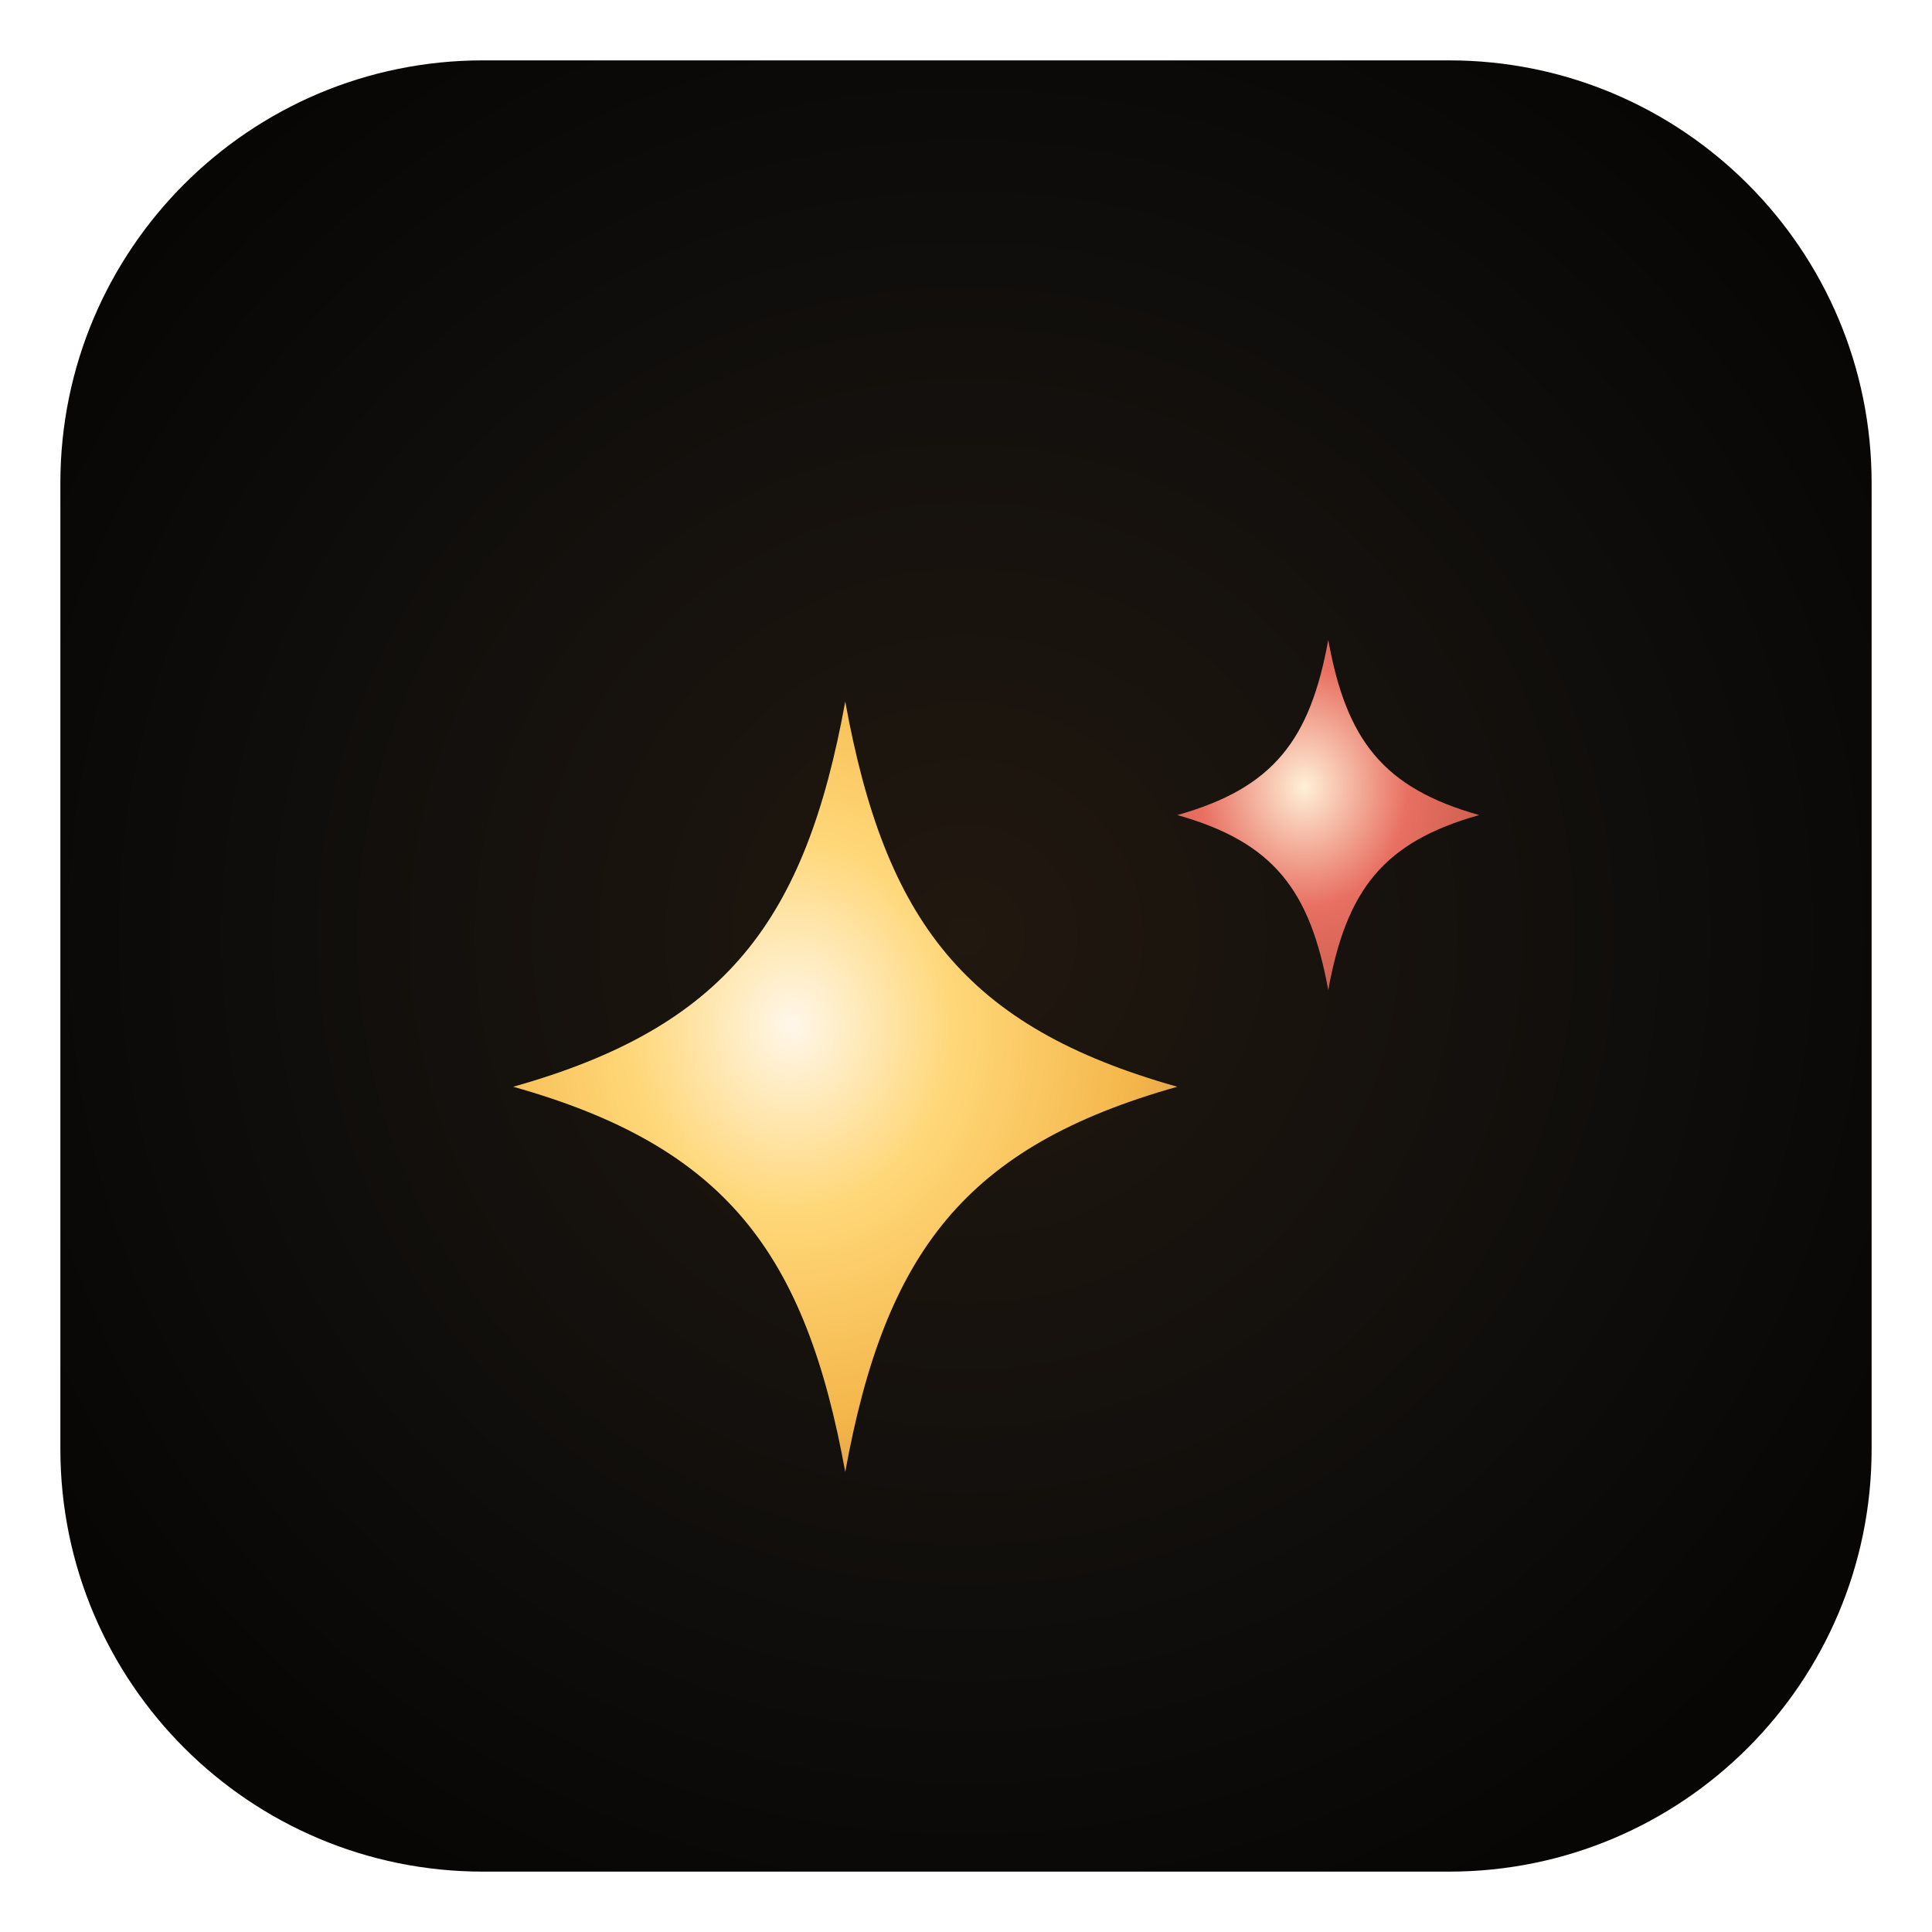
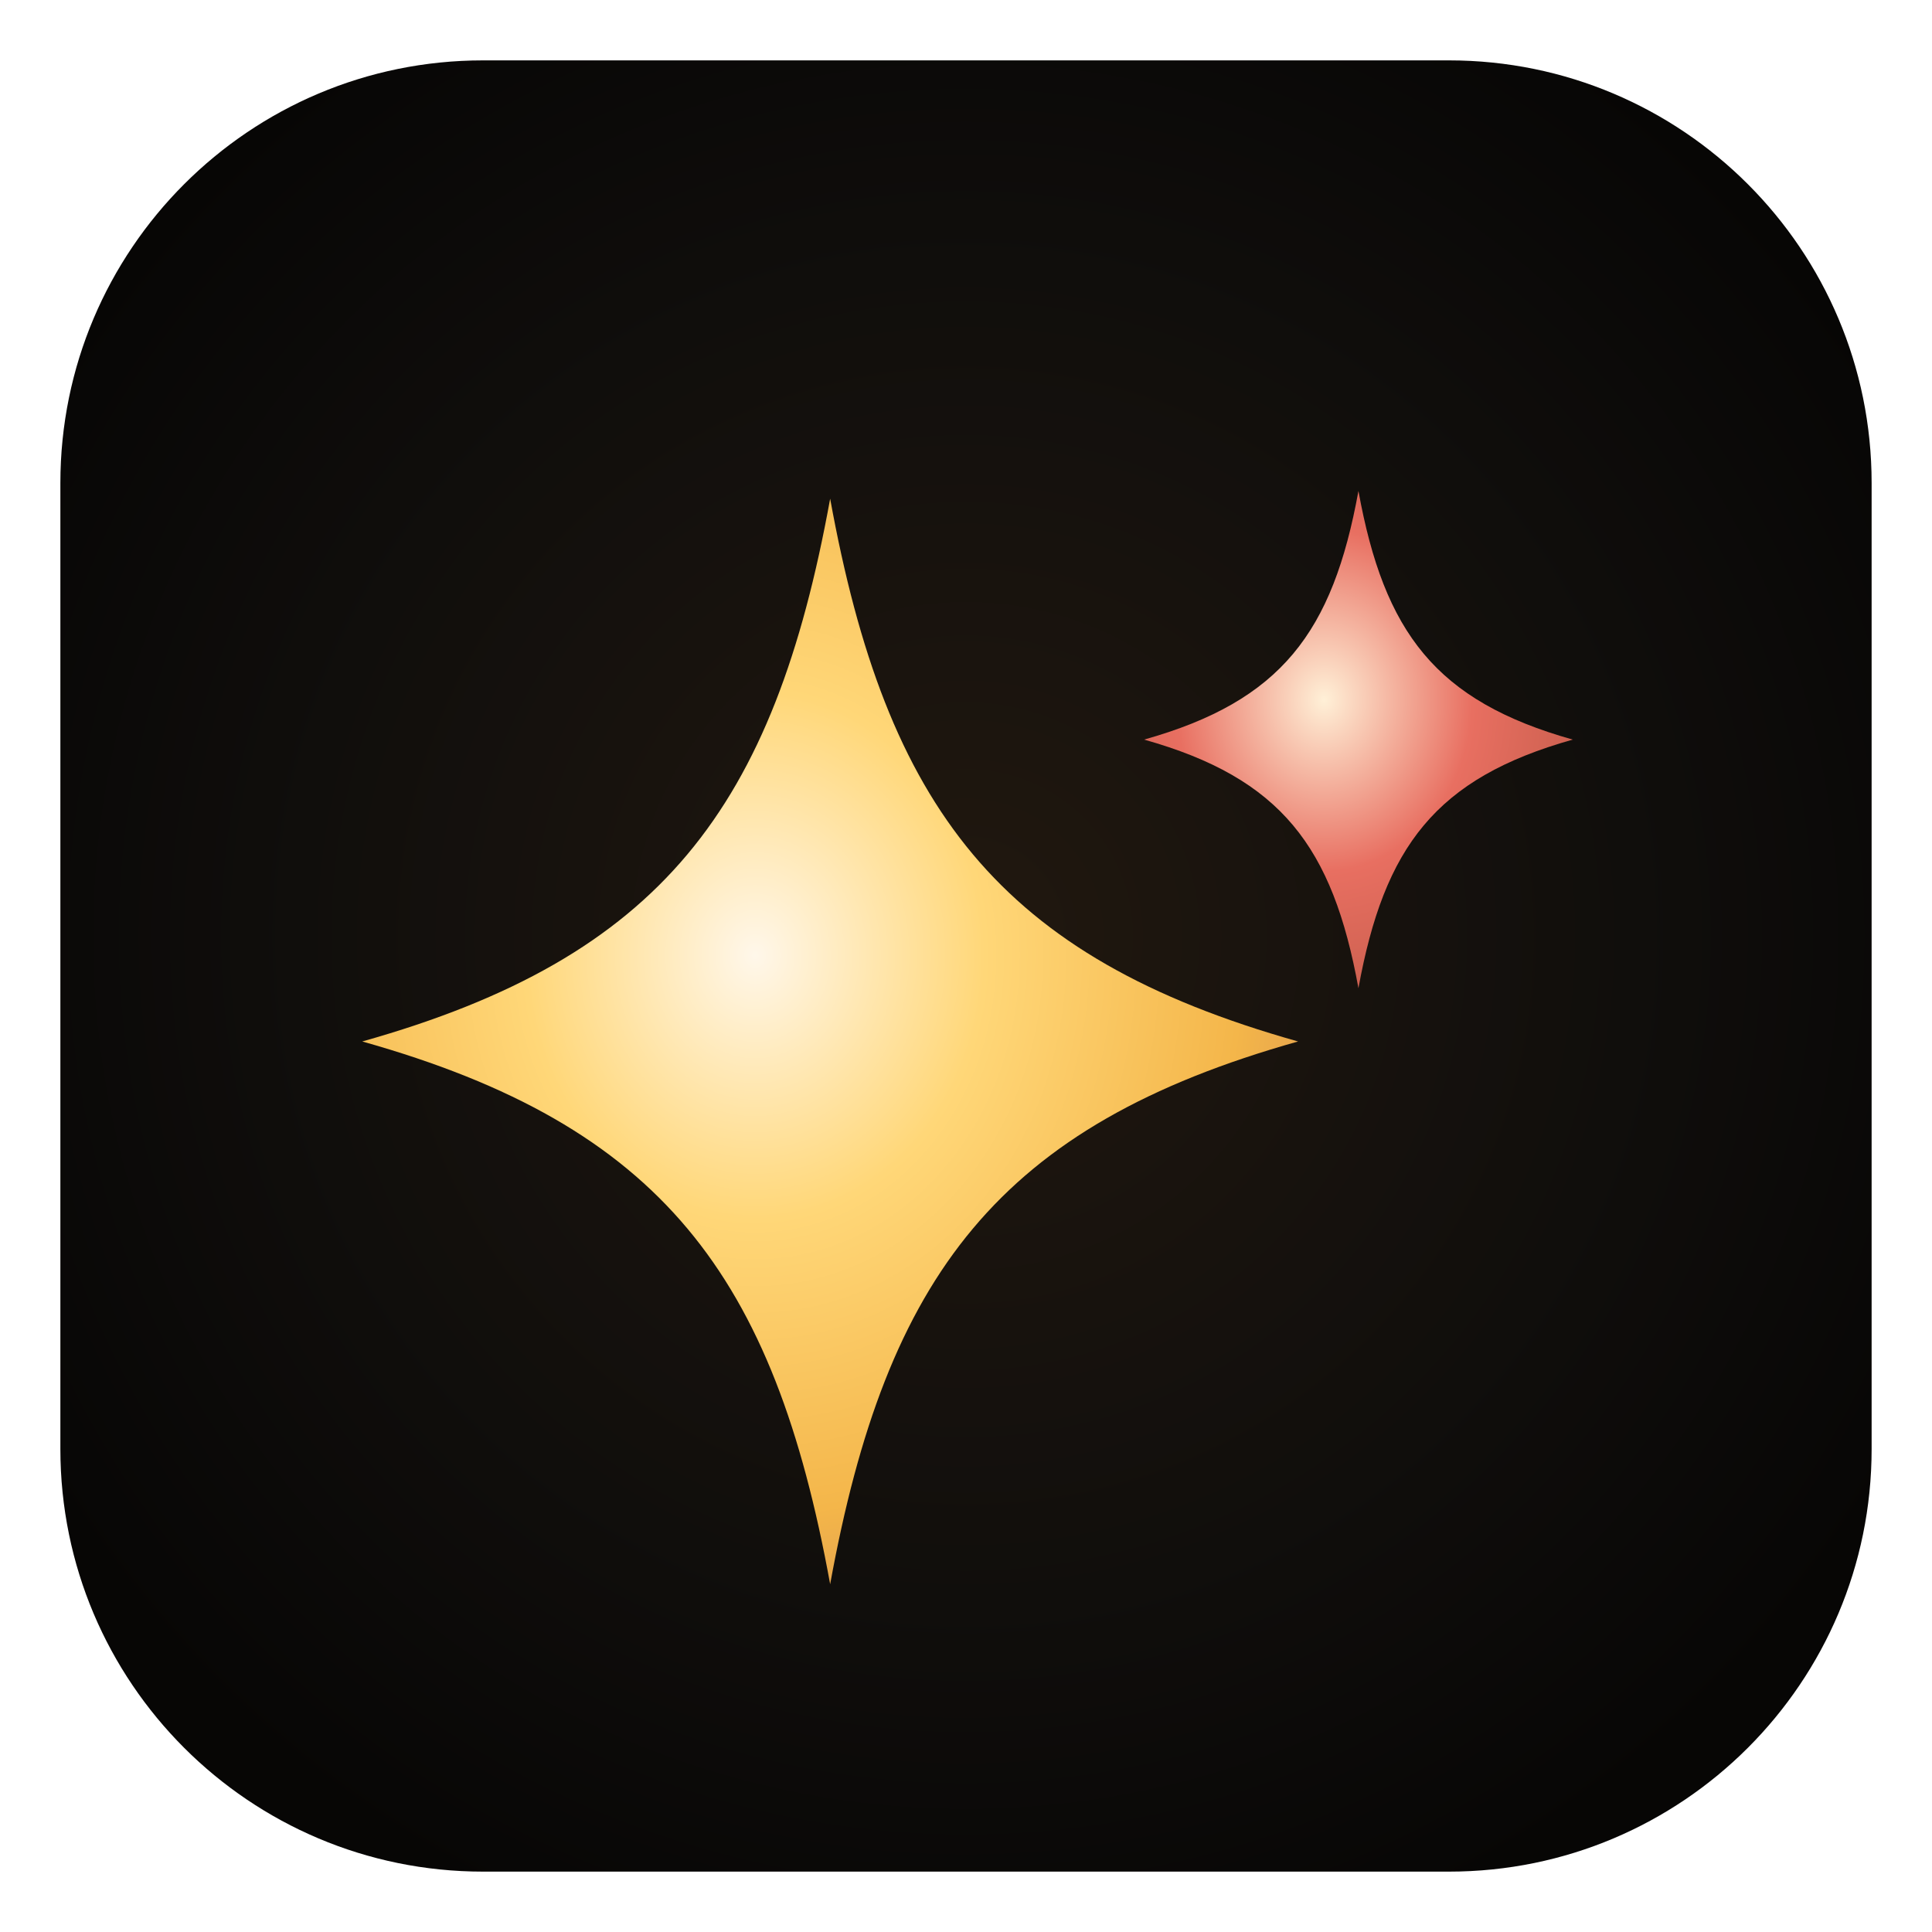
<svg xmlns="http://www.w3.org/2000/svg" width="64" height="64" viewBox="0 0 64 64" fill="none" role="img" aria-labelledby="title desc">
  <defs>
    <path id="star" d="M0 -58C6 -25 18 -9 50 0C18 9 6 25 0 58C-6 25 -18 9 -50 0C-18 -9 -6 -25 0 -58Z" />
    <radialGradient id="bg" cx="0" cy="0" r="1" gradientUnits="userSpaceOnUse" gradientTransform="translate(32 31) rotate(90) scale(36)">
      <stop stop-color="#21180F" />
      <stop offset="0.62" stop-color="#100E0C" />
      <stop offset="1" stop-color="#070605" />
    </radialGradient>
    <radialGradient id="main-fill" cx="42%" cy="42%" r="72%">
      <stop offset="0" stop-color="#FFF7EA" />
      <stop offset="0.34" stop-color="#FFD778" />
      <stop offset="0.72" stop-color="#F4B64A" />
      <stop offset="1" stop-color="#D08A4F" />
    </radialGradient>
    <radialGradient id="small-fill" cx="42%" cy="42%" r="72%">
      <stop offset="0" stop-color="#FFF0D7" />
      <stop offset="0.48" stop-color="#E86F61" />
      <stop offset="1" stop-color="#BF5947" />
    </radialGradient>
  </defs>
  <rect x="2" y="2" width="60" height="60" rx="14" fill="url(#bg)" />
-   <use href="#star" transform="translate(28 36) scale(0.22)" fill="url(#main-fill)" />
-   <use href="#star" transform="translate(44 27) scale(0.1)" fill="url(#small-fill)" />
+   <use href="#star" transform="translate(27.5 34.5) scale(0.31)" fill="url(#main-fill)" />
+   <use href="#star" transform="translate(45 24.5) scale(0.142)" fill="url(#small-fill)" />
</svg>
